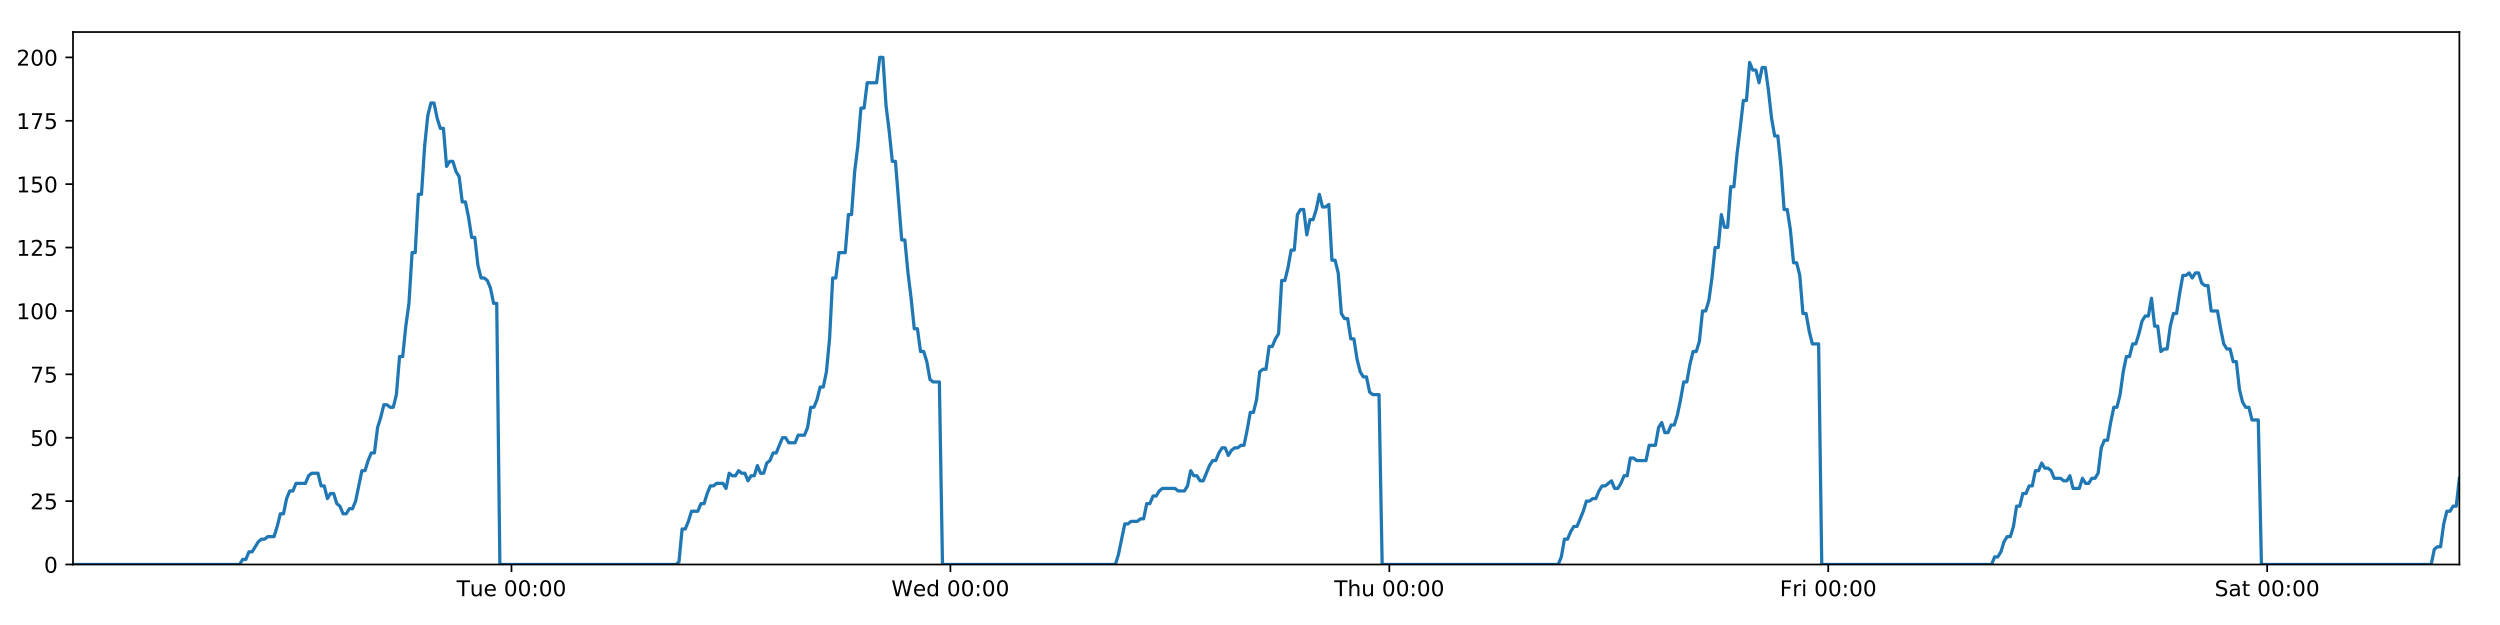
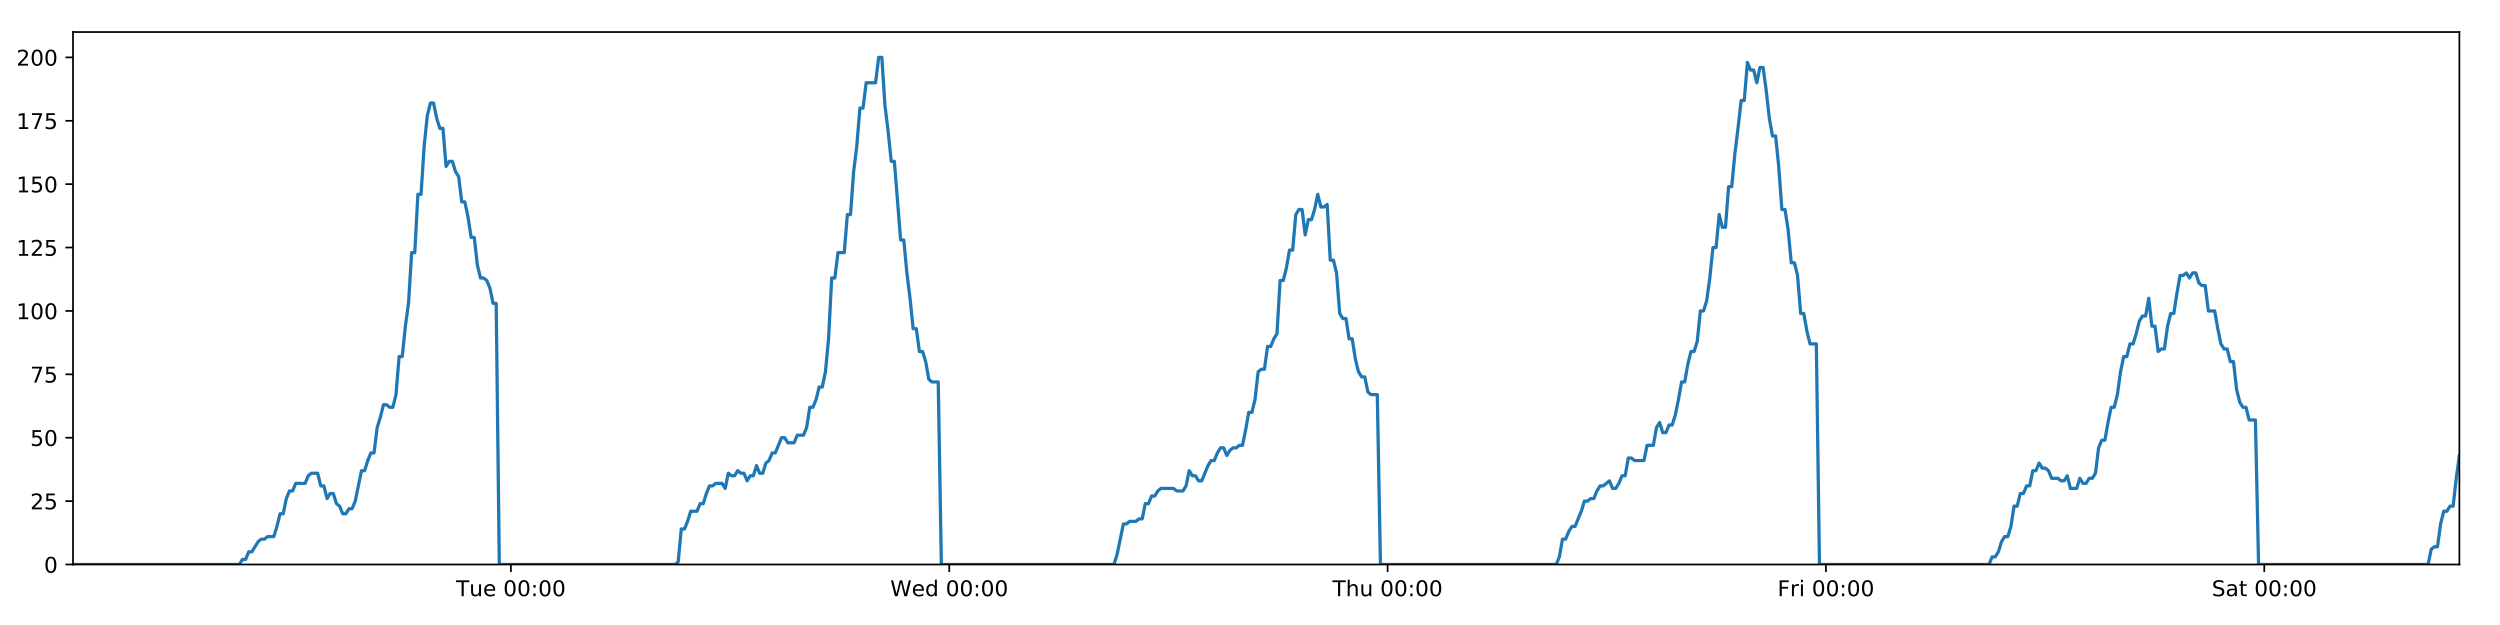
<svg xmlns="http://www.w3.org/2000/svg" xmlns:xlink="http://www.w3.org/1999/xlink" height="288pt" version="1.1" viewBox="0 0 1152 288" width="1152pt">
  <defs>
    <style type="text/css">
*{stroke-linecap:butt;stroke-linejoin:round;}
  </style>
  </defs>
  <g id="figure_1">
    <g id="patch_1">
      <path d="M 0 288  L 1152 288  L 1152 0  L 0 0  z " style="fill:#ffffff;" />
    </g>
    <g id="axes_1">
      <g id="patch_2">
        <path d="M 33.64 260.12  L 1133.28 260.12  L 1133.28 14.76  L 33.64 14.76  z " style="fill:#ffffff;" />
      </g>
      <g id="matplotlib.axis_1">
        <g id="xtick_1">
          <g id="line2d_1">
            <defs>
-               <path d="M 0 0  L 0 3.5  " id="mf6e6824c8d" style="stroke:#000000;stroke-width:0.8;" />
-             </defs>
-             <g>
-               <use style="stroke:#000000;stroke-width:0.8;" x="235.69" xlink:href="#mf6e6824c8d" y="260.12" />
+               <path d="M 0 0  L 0 3.5  " id="m3f9d181291" style="stroke:#000000;stroke-width:0.8;" />
+             </defs>
+             <g>
+               <use style="stroke:#000000;stroke-width:0.8;" x="235.424" xlink:href="#m3f9d181291" y="260.12" />
            </g>
          </g>
          <g id="text_1">
            <defs>
              <path d="M -0.297 72.906  L 61.375 72.906  L 61.375 64.594  L 35.5 64.594  L 35.5 0  L 25.594 0  L 25.594 64.594  L -0.297 64.594  z " id="DejaVuSans-84" />
              <path d="M 8.5 21.578  L 8.5 54.688  L 17.484 54.688  L 17.484 21.922  Q 17.484 14.156 20.5 10.266  Q 23.531 6.391 29.594 6.391  Q 36.859 6.391 41.078 11.031  Q 45.312 15.672 45.312 23.688  L 45.312 54.688  L 54.297 54.688  L 54.297 0  L 45.312 0  L 45.312 8.406  Q 42.047 3.422 37.719 1  Q 33.406 -1.422 27.688 -1.422  Q 18.266 -1.422 13.375 4.438  Q 8.5 10.297 8.5 21.578  z M 31.109 56  z " id="DejaVuSans-117" />
              <path d="M 56.203 29.594  L 56.203 25.203  L 14.891 25.203  Q 15.484 15.922 20.484 11.062  Q 25.484 6.203 34.422 6.203  Q 39.594 6.203 44.453 7.469  Q 49.312 8.734 54.109 11.281  L 54.109 2.781  Q 49.266 0.734 44.188 -0.344  Q 39.109 -1.422 33.891 -1.422  Q 20.797 -1.422 13.156 6.188  Q 5.516 13.812 5.516 26.812  Q 5.516 40.234 12.766 48.109  Q 20.016 56 32.328 56  Q 43.359 56 49.781 48.891  Q 56.203 41.797 56.203 29.594  z M 47.219 32.234  Q 47.125 39.594 43.094 43.984  Q 39.062 48.391 32.422 48.391  Q 24.906 48.391 20.391 44.141  Q 15.875 39.891 15.188 32.172  z " id="DejaVuSans-101" />
              <path id="DejaVuSans-32" />
              <path d="M 31.781 66.406  Q 24.172 66.406 20.328 58.906  Q 16.5 51.422 16.5 36.375  Q 16.5 21.391 20.328 13.891  Q 24.172 6.391 31.781 6.391  Q 39.453 6.391 43.281 13.891  Q 47.125 21.391 47.125 36.375  Q 47.125 51.422 43.281 58.906  Q 39.453 66.406 31.781 66.406  z M 31.781 74.219  Q 44.047 74.219 50.516 64.516  Q 56.984 54.828 56.984 36.375  Q 56.984 17.969 50.516 8.266  Q 44.047 -1.422 31.781 -1.422  Q 19.531 -1.422 13.062 8.266  Q 6.594 17.969 6.594 36.375  Q 6.594 54.828 13.062 64.516  Q 19.531 74.219 31.781 74.219  z " id="DejaVuSans-48" />
              <path d="M 11.719 12.406  L 22.016 12.406  L 22.016 0  L 11.719 0  z M 11.719 51.703  L 22.016 51.703  L 22.016 39.312  L 11.719 39.312  z " id="DejaVuSans-58" />
            </defs>
-             <g transform="translate(210.4037 274.7184)scale(0.1 -0.1)">
+             <g transform="translate(210.1384 274.7184)scale(0.1 -0.1)">
              <use xlink:href="#DejaVuSans-84" />
              <use x="60.85" xlink:href="#DejaVuSans-117" />
              <use x="124.229" xlink:href="#DejaVuSans-101" />
              <use x="185.752" xlink:href="#DejaVuSans-32" />
              <use x="217.539" xlink:href="#DejaVuSans-48" />
              <use x="281.162" xlink:href="#DejaVuSans-48" />
              <use x="344.785" xlink:href="#DejaVuSans-58" />
              <use x="378.477" xlink:href="#DejaVuSans-48" />
              <use x="442.1" xlink:href="#DejaVuSans-48" />
            </g>
          </g>
        </g>
        <g id="xtick_2">
          <g id="line2d_2">
            <g>
-               <use style="stroke:#000000;stroke-width:0.8;" x="437.944" xlink:href="#mf6e6824c8d" y="260.12" />
+               <use style="stroke:#000000;stroke-width:0.8;" x="437.413" xlink:href="#m3f9d181291" y="260.12" />
            </g>
          </g>
          <g id="text_2">
            <defs>
              <path d="M 3.328 72.906  L 13.281 72.906  L 28.609 11.281  L 43.891 72.906  L 54.984 72.906  L 70.312 11.281  L 85.594 72.906  L 95.609 72.906  L 77.297 0  L 64.891 0  L 49.516 63.281  L 33.984 0  L 21.578 0  z " id="DejaVuSans-87" />
              <path d="M 45.406 46.391  L 45.406 75.984  L 54.391 75.984  L 54.391 0  L 45.406 0  L 45.406 8.203  Q 42.578 3.328 38.25 0.953  Q 33.938 -1.422 27.875 -1.422  Q 17.969 -1.422 11.734 6.484  Q 5.516 14.406 5.516 27.297  Q 5.516 40.188 11.734 48.094  Q 17.969 56 27.875 56  Q 33.938 56 38.25 53.625  Q 42.578 51.266 45.406 46.391  z M 14.797 27.297  Q 14.797 17.391 18.875 11.75  Q 22.953 6.109 30.078 6.109  Q 37.203 6.109 41.297 11.75  Q 45.406 17.391 45.406 27.297  Q 45.406 37.203 41.297 42.844  Q 37.203 48.484 30.078 48.484  Q 22.953 48.484 18.875 42.844  Q 14.797 37.203 14.797 27.297  z " id="DejaVuSans-100" />
            </defs>
-             <g transform="translate(410.7552 274.7184)scale(0.1 -0.1)">
+             <g transform="translate(410.2244 274.7184)scale(0.1 -0.1)">
              <use xlink:href="#DejaVuSans-87" />
              <use x="98.799" xlink:href="#DejaVuSans-101" />
              <use x="160.322" xlink:href="#DejaVuSans-100" />
              <use x="223.799" xlink:href="#DejaVuSans-32" />
              <use x="255.586" xlink:href="#DejaVuSans-48" />
              <use x="319.209" xlink:href="#DejaVuSans-48" />
              <use x="382.832" xlink:href="#DejaVuSans-58" />
              <use x="416.523" xlink:href="#DejaVuSans-48" />
              <use x="480.146" xlink:href="#DejaVuSans-48" />
            </g>
          </g>
        </g>
        <g id="xtick_3">
          <g id="line2d_3">
            <g>
-               <use style="stroke:#000000;stroke-width:0.8;" x="640.199" xlink:href="#mf6e6824c8d" y="260.12" />
+               <use style="stroke:#000000;stroke-width:0.8;" x="639.403" xlink:href="#m3f9d181291" y="260.12" />
            </g>
          </g>
          <g id="text_3">
            <defs>
              <path d="M 54.891 33.016  L 54.891 0  L 45.906 0  L 45.906 32.719  Q 45.906 40.484 42.875 44.328  Q 39.844 48.188 33.797 48.188  Q 26.516 48.188 22.312 43.547  Q 18.109 38.922 18.109 30.906  L 18.109 0  L 9.078 0  L 9.078 75.984  L 18.109 75.984  L 18.109 46.188  Q 21.344 51.125 25.703 53.562  Q 30.078 56 35.797 56  Q 45.219 56 50.047 50.172  Q 54.891 44.344 54.891 33.016  z " id="DejaVuSans-104" />
            </defs>
-             <g transform="translate(614.8091 274.7184)scale(0.1 -0.1)">
+             <g transform="translate(614.0127 274.7184)scale(0.1 -0.1)">
              <use xlink:href="#DejaVuSans-84" />
              <use x="61.084" xlink:href="#DejaVuSans-104" />
              <use x="124.463" xlink:href="#DejaVuSans-117" />
              <use x="187.842" xlink:href="#DejaVuSans-32" />
              <use x="219.629" xlink:href="#DejaVuSans-48" />
              <use x="283.252" xlink:href="#DejaVuSans-48" />
              <use x="346.875" xlink:href="#DejaVuSans-58" />
              <use x="380.566" xlink:href="#DejaVuSans-48" />
              <use x="444.189" xlink:href="#DejaVuSans-48" />
            </g>
          </g>
        </g>
        <g id="xtick_4">
          <g id="line2d_4">
            <g>
-               <use style="stroke:#000000;stroke-width:0.8;" x="842.454" xlink:href="#mf6e6824c8d" y="260.12" />
+               <use style="stroke:#000000;stroke-width:0.8;" x="841.392" xlink:href="#m3f9d181291" y="260.12" />
            </g>
          </g>
          <g id="text_4">
            <defs>
              <path d="M 9.812 72.906  L 51.703 72.906  L 51.703 64.594  L 19.672 64.594  L 19.672 43.109  L 48.578 43.109  L 48.578 34.812  L 19.672 34.812  L 19.672 0  L 9.812 0  z " id="DejaVuSans-70" />
              <path d="M 41.109 46.297  Q 39.594 47.172 37.812 47.578  Q 36.031 48 33.891 48  Q 26.266 48 22.188 43.047  Q 18.109 38.094 18.109 28.812  L 18.109 0  L 9.078 0  L 9.078 54.688  L 18.109 54.688  L 18.109 46.188  Q 20.953 51.172 25.484 53.578  Q 30.031 56 36.531 56  Q 37.453 56 38.578 55.875  Q 39.703 55.766 41.062 55.516  z " id="DejaVuSans-114" />
              <path d="M 9.422 54.688  L 18.406 54.688  L 18.406 0  L 9.422 0  z M 9.422 75.984  L 18.406 75.984  L 18.406 64.594  L 9.422 64.594  z " id="DejaVuSans-105" />
            </defs>
-             <g transform="translate(820.1404 274.7184)scale(0.1 -0.1)">
+             <g transform="translate(819.0783 274.7184)scale(0.1 -0.1)">
              <use xlink:href="#DejaVuSans-70" />
              <use x="57.41" xlink:href="#DejaVuSans-114" />
              <use x="98.523" xlink:href="#DejaVuSans-105" />
              <use x="126.307" xlink:href="#DejaVuSans-32" />
              <use x="158.094" xlink:href="#DejaVuSans-48" />
              <use x="221.717" xlink:href="#DejaVuSans-48" />
              <use x="285.34" xlink:href="#DejaVuSans-58" />
              <use x="319.031" xlink:href="#DejaVuSans-48" />
              <use x="382.654" xlink:href="#DejaVuSans-48" />
            </g>
          </g>
        </g>
        <g id="xtick_5">
          <g id="line2d_5">
            <g>
-               <use style="stroke:#000000;stroke-width:0.8;" x="1044.708" xlink:href="#mf6e6824c8d" y="260.12" />
+               <use style="stroke:#000000;stroke-width:0.8;" x="1043.381" xlink:href="#m3f9d181291" y="260.12" />
            </g>
          </g>
          <g id="text_5">
            <defs>
              <path d="M 53.516 70.516  L 53.516 60.891  Q 47.906 63.578 42.922 64.891  Q 37.938 66.219 33.297 66.219  Q 25.25 66.219 20.875 63.094  Q 16.5 59.969 16.5 54.203  Q 16.5 49.359 19.406 46.891  Q 22.312 44.438 30.422 42.922  L 36.375 41.703  Q 47.406 39.594 52.656 34.297  Q 57.906 29 57.906 20.125  Q 57.906 9.516 50.797 4.047  Q 43.703 -1.422 29.984 -1.422  Q 24.812 -1.422 18.969 -0.25  Q 13.141 0.922 6.891 3.219  L 6.891 13.375  Q 12.891 10.016 18.656 8.297  Q 24.422 6.594 29.984 6.594  Q 38.422 6.594 43.016 9.906  Q 47.609 13.234 47.609 19.391  Q 47.609 24.75 44.312 27.781  Q 41.016 30.812 33.5 32.328  L 27.484 33.5  Q 16.453 35.688 11.516 40.375  Q 6.594 45.062 6.594 53.422  Q 6.594 63.094 13.406 68.656  Q 20.219 74.219 32.172 74.219  Q 37.312 74.219 42.625 73.281  Q 47.953 72.359 53.516 70.516  z " id="DejaVuSans-83" />
              <path d="M 34.281 27.484  Q 23.391 27.484 19.188 25  Q 14.984 22.516 14.984 16.5  Q 14.984 11.719 18.141 8.906  Q 21.297 6.109 26.703 6.109  Q 34.188 6.109 38.703 11.406  Q 43.219 16.703 43.219 25.484  L 43.219 27.484  z M 52.203 31.203  L 52.203 0  L 43.219 0  L 43.219 8.297  Q 40.141 3.328 35.547 0.953  Q 30.953 -1.422 24.312 -1.422  Q 15.922 -1.422 10.953 3.297  Q 6 8.016 6 15.922  Q 6 25.141 12.172 29.828  Q 18.359 34.516 30.609 34.516  L 43.219 34.516  L 43.219 35.406  Q 43.219 41.609 39.141 45  Q 35.062 48.391 27.688 48.391  Q 23 48.391 18.547 47.266  Q 14.109 46.141 10.016 43.891  L 10.016 52.203  Q 14.938 54.109 19.578 55.047  Q 24.219 56 28.609 56  Q 40.484 56 46.344 49.844  Q 52.203 43.703 52.203 31.203  z " id="DejaVuSans-97" />
              <path d="M 18.312 70.219  L 18.312 54.688  L 36.812 54.688  L 36.812 47.703  L 18.312 47.703  L 18.312 18.016  Q 18.312 11.328 20.141 9.422  Q 21.969 7.516 27.594 7.516  L 36.812 7.516  L 36.812 0  L 27.594 0  Q 17.188 0 13.234 3.875  Q 9.281 7.766 9.281 18.016  L 9.281 47.703  L 2.688 47.703  L 2.688 54.688  L 9.281 54.688  L 9.281 70.219  z " id="DejaVuSans-116" />
            </defs>
-             <g transform="translate(1020.511 274.7184)scale(0.1 -0.1)">
+             <g transform="translate(1019.184 274.7184)scale(0.1 -0.1)">
              <use xlink:href="#DejaVuSans-83" />
              <use x="63.477" xlink:href="#DejaVuSans-97" />
              <use x="124.756" xlink:href="#DejaVuSans-116" />
              <use x="163.965" xlink:href="#DejaVuSans-32" />
              <use x="195.752" xlink:href="#DejaVuSans-48" />
              <use x="259.375" xlink:href="#DejaVuSans-48" />
              <use x="322.998" xlink:href="#DejaVuSans-58" />
              <use x="356.689" xlink:href="#DejaVuSans-48" />
              <use x="420.312" xlink:href="#DejaVuSans-48" />
            </g>
          </g>
        </g>
      </g>
      <g id="matplotlib.axis_2">
        <g id="ytick_1">
          <g id="line2d_6">
            <defs>
-               <path d="M 0 0  L -3.5 0  " id="m95080a32af" style="stroke:#000000;stroke-width:0.8;" />
-             </defs>
-             <g>
-               <use style="stroke:#000000;stroke-width:0.8;" x="33.64" xlink:href="#m95080a32af" y="260.12" />
+               <path d="M 0 0  L -3.5 0  " id="m3f5c37391a" style="stroke:#000000;stroke-width:0.8;" />
+             </defs>
+             <g>
+               <use style="stroke:#000000;stroke-width:0.8;" x="33.64" xlink:href="#m3f5c37391a" y="260.12" />
            </g>
          </g>
          <g id="text_6">
            <g transform="translate(20.2775 263.9192)scale(0.1 -0.1)">
              <use xlink:href="#DejaVuSans-48" />
            </g>
          </g>
        </g>
        <g id="ytick_2">
          <g id="line2d_7">
            <g>
-               <use style="stroke:#000000;stroke-width:0.8;" x="33.64" xlink:href="#m95080a32af" y="230.91" />
+               <use style="stroke:#000000;stroke-width:0.8;" x="33.64" xlink:href="#m3f5c37391a" y="230.91" />
            </g>
          </g>
          <g id="text_7">
            <defs>
              <path d="M 19.188 8.297  L 53.609 8.297  L 53.609 0  L 7.328 0  L 7.328 8.297  Q 12.938 14.109 22.625 23.891  Q 32.328 33.688 34.812 36.531  Q 39.547 41.844 41.422 45.531  Q 43.312 49.219 43.312 52.781  Q 43.312 58.594 39.234 62.25  Q 35.156 65.922 28.609 65.922  Q 23.969 65.922 18.812 64.312  Q 13.672 62.703 7.812 59.422  L 7.812 69.391  Q 13.766 71.781 18.938 73  Q 24.125 74.219 28.422 74.219  Q 39.75 74.219 46.484 68.547  Q 53.219 62.891 53.219 53.422  Q 53.219 48.922 51.531 44.891  Q 49.859 40.875 45.406 35.406  Q 44.188 33.984 37.641 27.219  Q 31.109 20.453 19.188 8.297  z " id="DejaVuSans-50" />
              <path d="M 10.797 72.906  L 49.516 72.906  L 49.516 64.594  L 19.828 64.594  L 19.828 46.734  Q 21.969 47.469 24.109 47.828  Q 26.266 48.188 28.422 48.188  Q 40.625 48.188 47.75 41.5  Q 54.891 34.812 54.891 23.391  Q 54.891 11.625 47.562 5.094  Q 40.234 -1.422 26.906 -1.422  Q 22.312 -1.422 17.547 -0.641  Q 12.797 0.141 7.719 1.703  L 7.719 11.625  Q 12.109 9.234 16.797 8.062  Q 21.484 6.891 26.703 6.891  Q 35.156 6.891 40.078 11.328  Q 45.016 15.766 45.016 23.391  Q 45.016 31 40.078 35.438  Q 35.156 39.891 26.703 39.891  Q 22.75 39.891 18.812 39.016  Q 14.891 38.141 10.797 36.281  z " id="DejaVuSans-53" />
            </defs>
            <g transform="translate(13.915 234.7097)scale(0.1 -0.1)">
              <use xlink:href="#DejaVuSans-50" />
              <use x="63.623" xlink:href="#DejaVuSans-53" />
            </g>
          </g>
        </g>
        <g id="ytick_3">
          <g id="line2d_8">
            <g>
-               <use style="stroke:#000000;stroke-width:0.8;" x="33.64" xlink:href="#m95080a32af" y="201.701" />
+               <use style="stroke:#000000;stroke-width:0.8;" x="33.64" xlink:href="#m3f5c37391a" y="201.701" />
            </g>
          </g>
          <g id="text_8">
            <g transform="translate(13.915 205.5002)scale(0.1 -0.1)">
              <use xlink:href="#DejaVuSans-53" />
              <use x="63.623" xlink:href="#DejaVuSans-48" />
            </g>
          </g>
        </g>
        <g id="ytick_4">
          <g id="line2d_9">
            <g>
-               <use style="stroke:#000000;stroke-width:0.8;" x="33.64" xlink:href="#m95080a32af" y="172.491" />
+               <use style="stroke:#000000;stroke-width:0.8;" x="33.64" xlink:href="#m3f5c37391a" y="172.491" />
            </g>
          </g>
          <g id="text_9">
            <defs>
              <path d="M 8.203 72.906  L 55.078 72.906  L 55.078 68.703  L 28.609 0  L 18.312 0  L 43.219 64.594  L 8.203 64.594  z " id="DejaVuSans-55" />
            </defs>
            <g transform="translate(13.915 176.2906)scale(0.1 -0.1)">
              <use xlink:href="#DejaVuSans-55" />
              <use x="63.623" xlink:href="#DejaVuSans-53" />
            </g>
          </g>
        </g>
        <g id="ytick_5">
          <g id="line2d_10">
            <g>
-               <use style="stroke:#000000;stroke-width:0.8;" x="33.64" xlink:href="#m95080a32af" y="143.282" />
+               <use style="stroke:#000000;stroke-width:0.8;" x="33.64" xlink:href="#m3f5c37391a" y="143.282" />
            </g>
          </g>
          <g id="text_10">
            <defs>
              <path d="M 12.406 8.297  L 28.516 8.297  L 28.516 63.922  L 10.984 60.406  L 10.984 69.391  L 28.422 72.906  L 38.281 72.906  L 38.281 8.297  L 54.391 8.297  L 54.391 0  L 12.406 0  z " id="DejaVuSans-49" />
            </defs>
            <g transform="translate(7.5525 147.0811)scale(0.1 -0.1)">
              <use xlink:href="#DejaVuSans-49" />
              <use x="63.623" xlink:href="#DejaVuSans-48" />
              <use x="127.246" xlink:href="#DejaVuSans-48" />
            </g>
          </g>
        </g>
        <g id="ytick_6">
          <g id="line2d_11">
            <g>
-               <use style="stroke:#000000;stroke-width:0.8;" x="33.64" xlink:href="#m95080a32af" y="114.072" />
+               <use style="stroke:#000000;stroke-width:0.8;" x="33.64" xlink:href="#m3f5c37391a" y="114.072" />
            </g>
          </g>
          <g id="text_11">
            <g transform="translate(7.5525 117.8716)scale(0.1 -0.1)">
              <use xlink:href="#DejaVuSans-49" />
              <use x="63.623" xlink:href="#DejaVuSans-50" />
              <use x="127.246" xlink:href="#DejaVuSans-53" />
            </g>
          </g>
        </g>
        <g id="ytick_7">
          <g id="line2d_12">
            <g>
-               <use style="stroke:#000000;stroke-width:0.8;" x="33.64" xlink:href="#m95080a32af" y="84.863" />
+               <use style="stroke:#000000;stroke-width:0.8;" x="33.64" xlink:href="#m3f5c37391a" y="84.863" />
            </g>
          </g>
          <g id="text_12">
            <g transform="translate(7.5525 88.66208)scale(0.1 -0.1)">
              <use xlink:href="#DejaVuSans-49" />
              <use x="63.623" xlink:href="#DejaVuSans-53" />
              <use x="127.246" xlink:href="#DejaVuSans-48" />
            </g>
          </g>
        </g>
        <g id="ytick_8">
          <g id="line2d_13">
            <g>
-               <use style="stroke:#000000;stroke-width:0.8;" x="33.64" xlink:href="#m95080a32af" y="55.653" />
+               <use style="stroke:#000000;stroke-width:0.8;" x="33.64" xlink:href="#m3f5c37391a" y="55.653" />
            </g>
          </g>
          <g id="text_13">
            <g transform="translate(7.5525 59.45255)scale(0.1 -0.1)">
              <use xlink:href="#DejaVuSans-49" />
              <use x="63.623" xlink:href="#DejaVuSans-55" />
              <use x="127.246" xlink:href="#DejaVuSans-53" />
            </g>
          </g>
        </g>
        <g id="ytick_9">
          <g id="line2d_14">
            <g>
-               <use style="stroke:#000000;stroke-width:0.8;" x="33.64" xlink:href="#m95080a32af" y="26.444" />
+               <use style="stroke:#000000;stroke-width:0.8;" x="33.64" xlink:href="#m3f5c37391a" y="26.444" />
            </g>
          </g>
          <g id="text_14">
            <g transform="translate(7.5525 30.24303)scale(0.1 -0.1)">
              <use xlink:href="#DejaVuSans-50" />
              <use x="63.623" xlink:href="#DejaVuSans-48" />
              <use x="127.246" xlink:href="#DejaVuSans-48" />
            </g>
          </g>
        </g>
      </g>
      <g id="line2d_15">
-         <path clip-path="url(#p65eb8a4539)" d="M 33.64 260.12  L 110.384 260.12  L 111.83 257.783  L 113.277 257.783  L 114.724 254.278  L 116.17 254.278  L 119.061 249.605  L 120.507 248.436  L 121.952 248.436  L 123.397 247.268  L 126.288 247.268  L 127.734 242.594  L 129.179 236.752  L 130.624 236.752  L 132.069 229.742  L 133.517 226.237  L 134.962 226.237  L 136.408 222.732  L 140.742 222.732  L 142.187 219.227  L 143.631 218.058  L 146.523 218.058  L 147.968 223.9  L 149.413 223.9  L 150.86 229.742  L 152.304 227.405  L 153.75 227.405  L 155.195 232.079  L 156.64 233.247  L 158.086 236.752  L 159.531 236.752  L 160.978 234.416  L 162.422 234.416  L 163.867 230.91  L 166.756 216.89  L 168.2 216.89  L 169.645 212.216  L 171.091 208.711  L 172.537 208.711  L 173.982 197.027  L 175.433 192.354  L 176.883 186.512  L 178.327 186.512  L 179.773 187.68  L 181.217 187.68  L 182.663 181.838  L 184.108 164.313  L 185.552 164.313  L 186.997 150.292  L 188.443 139.777  L 189.889 116.409  L 191.333 116.409  L 192.778 89.536  L 194.225 89.536  L 195.669 67.337  L 197.114 53.317  L 198.558 47.475  L 200.002 47.475  L 201.446 54.485  L 202.891 59.158  L 204.336 59.158  L 205.782 76.684  L 207.226 74.347  L 208.673 74.347  L 210.119 79.021  L 211.563 81.358  L 213.009 93.042  L 214.453 93.042  L 215.898 100.052  L 217.342 109.399  L 218.785 109.399  L 220.23 122.251  L 221.675 128.093  L 223.121 128.093  L 224.565 129.261  L 226.009 132.766  L 227.454 139.777  L 228.897 139.777  L 230.34 260.12  L 311.443 260.12  L 312.864 258.952  L 314.312 243.763  L 315.76 243.763  L 317.208 240.258  L 318.653 235.584  L 321.548 235.584  L 322.993 232.079  L 324.438 232.079  L 325.883 227.405  L 327.328 223.9  L 328.772 223.9  L 330.219 222.732  L 333.108 222.732  L 334.553 225.069  L 336 218.058  L 337.448 219.227  L 338.892 219.227  L 340.337 216.89  L 341.783 218.058  L 343.228 218.058  L 344.673 221.563  L 346.116 219.227  L 347.562 219.227  L 349.008 214.553  L 350.452 218.058  L 351.896 218.058  L 353.34 213.385  L 354.787 212.216  L 356.234 208.711  L 357.68 208.711  L 360.569 201.701  L 362.015 201.701  L 363.462 204.038  L 366.361 204.038  L 367.805 200.533  L 370.696 200.533  L 372.143 197.027  L 373.588 187.68  L 375.033 187.68  L 376.477 184.175  L 377.922 178.333  L 379.367 178.333  L 380.814 171.323  L 382.259 156.134  L 383.704 128.093  L 385.153 128.093  L 386.604 116.409  L 389.493 116.409  L 390.942 98.883  L 392.387 98.883  L 393.832 79.021  L 395.276 67.337  L 396.72 49.811  L 398.165 49.811  L 399.611 38.128  L 403.944 38.128  L 405.392 26.444  L 406.839 26.444  L 408.283 48.643  L 409.728 60.327  L 411.173 74.347  L 412.62 74.347  L 415.509 110.567  L 416.957 110.567  L 418.401 125.756  L 419.846 137.44  L 421.29 151.461  L 422.738 151.461  L 424.182 161.976  L 425.628 161.976  L 427.076 166.65  L 428.52 174.828  L 429.966 175.997  L 432.856 175.997  L 434.3 260.12  L 513.956 260.12  L 515.4 255.446  L 518.29 241.426  L 519.737 241.426  L 521.182 240.258  L 524.076 240.258  L 525.521 239.089  L 526.966 239.089  L 528.413 232.079  L 529.859 232.079  L 531.304 228.574  L 532.751 228.574  L 534.196 226.237  L 535.643 225.069  L 541.426 225.069  L 542.877 226.237  L 545.766 226.237  L 547.21 223.9  L 548.657 216.89  L 550.101 219.227  L 551.548 219.227  L 552.995 221.563  L 554.44 221.563  L 557.329 214.553  L 558.777 212.216  L 560.224 212.216  L 561.668 208.711  L 563.114 206.374  L 564.561 206.374  L 566.006 209.88  L 567.453 207.543  L 568.899 206.374  L 570.347 206.374  L 571.795 205.206  L 573.24 205.206  L 574.685 198.196  L 576.131 190.017  L 577.58 190.017  L 579.027 184.175  L 580.474 171.323  L 581.918 170.155  L 583.367 170.155  L 584.815 159.639  L 586.262 159.639  L 587.708 156.134  L 589.155 153.797  L 590.602 129.261  L 592.06 129.261  L 593.505 123.419  L 594.95 115.241  L 596.397 115.241  L 597.842 98.883  L 599.287 96.547  L 600.732 96.547  L 602.178 108.23  L 603.628 101.22  L 605.072 101.22  L 606.516 96.547  L 607.963 89.536  L 609.414 95.378  L 610.862 95.378  L 612.309 94.21  L 613.757 119.914  L 615.204 119.914  L 616.648 125.756  L 618.095 144.45  L 619.542 146.787  L 620.988 146.787  L 622.435 156.134  L 623.879 156.134  L 625.326 165.481  L 626.774 171.323  L 628.218 173.66  L 629.666 173.66  L 631.113 180.67  L 632.556 181.838  L 635.451 181.838  L 636.898 260.12  L 718.01 260.12  L 719.454 256.615  L 720.898 248.436  L 722.342 248.436  L 723.789 244.931  L 725.234 242.594  L 726.679 242.594  L 729.571 235.584  L 731.017 230.91  L 732.465 230.91  L 733.909 229.742  L 735.354 229.742  L 736.799 226.237  L 738.246 223.9  L 739.692 223.9  L 742.582 221.563  L 744.028 225.069  L 745.474 225.069  L 746.919 222.732  L 748.365 219.227  L 749.81 219.227  L 751.256 211.048  L 752.701 211.048  L 754.146 212.216  L 758.484 212.216  L 759.93 205.206  L 762.821 205.206  L 764.267 197.027  L 765.714 194.691  L 767.16 199.364  L 768.607 199.364  L 770.06 195.859  L 771.506 195.859  L 772.95 191.186  L 774.396 184.175  L 775.841 175.997  L 777.288 175.997  L 778.733 167.818  L 780.181 161.976  L 781.627 161.976  L 783.075 157.302  L 784.522 143.282  L 785.971 143.282  L 787.419 138.608  L 788.865 128.093  L 790.312 114.072  L 791.758 114.072  L 793.202 98.883  L 794.647 104.725  L 796.092 104.725  L 797.538 86.031  L 798.983 86.031  L 800.434 70.842  L 801.879 59.158  L 803.325 46.306  L 804.773 46.306  L 806.221 28.781  L 807.668 32.286  L 809.113 32.286  L 810.559 38.128  L 812.002 31.117  L 813.447 31.117  L 814.891 41.633  L 816.336 54.485  L 817.781 62.664  L 819.225 62.664  L 820.669 76.684  L 822.119 96.547  L 823.563 96.547  L 825.01 105.894  L 826.457 121.083  L 827.901 121.083  L 829.346 126.925  L 830.792 144.45  L 832.239 144.45  L 833.683 152.629  L 835.128 158.471  L 838.019 158.471  L 839.464 260.12  L 917.707 260.12  L 919.128 256.615  L 920.573 256.615  L 922.018 254.278  L 923.462 249.605  L 924.907 247.268  L 926.354 247.268  L 927.8 242.594  L 929.245 233.247  L 930.691 233.247  L 932.136 227.405  L 933.579 227.405  L 935.023 223.9  L 936.471 223.9  L 937.915 216.89  L 939.36 216.89  L 940.804 213.385  L 942.249 215.722  L 943.693 215.722  L 945.138 216.89  L 946.583 220.395  L 949.479 220.395  L 950.923 221.563  L 952.367 221.563  L 953.812 219.227  L 955.257 225.069  L 958.144 225.069  L 959.588 220.395  L 961.034 222.732  L 962.48 222.732  L 963.926 220.395  L 965.373 220.395  L 966.818 218.058  L 968.262 206.374  L 969.707 202.869  L 971.152 202.869  L 972.596 194.691  L 974.041 187.68  L 975.485 187.68  L 976.932 181.838  L 978.382 171.323  L 979.828 164.313  L 981.277 164.313  L 982.721 158.471  L 984.165 158.471  L 985.614 153.797  L 987.059 147.955  L 988.505 145.619  L 989.953 145.619  L 991.399 137.44  L 992.844 150.292  L 994.288 150.292  L 995.74 161.976  L 997.184 160.808  L 998.628 160.808  L 1000.073 150.292  L 1001.517 144.45  L 1002.964 144.45  L 1004.409 135.103  L 1005.854 126.925  L 1007.301 126.925  L 1008.745 125.756  L 1010.191 128.093  L 1011.64 125.756  L 1013.098 125.756  L 1014.547 130.43  L 1015.997 131.598  L 1017.448 131.598  L 1018.909 143.282  L 1021.811 143.282  L 1023.261 151.461  L 1024.707 158.471  L 1026.159 160.808  L 1027.605 160.808  L 1029.052 166.65  L 1030.498 166.65  L 1031.945 179.502  L 1033.391 185.344  L 1034.836 187.68  L 1036.28 187.68  L 1037.726 193.522  L 1040.617 193.522  L 1042.074 260.12  L 1120.304 260.12  L 1121.725 253.11  L 1123.17 251.941  L 1124.616 251.941  L 1126.062 241.426  L 1127.505 235.584  L 1128.949 235.584  L 1130.393 233.247  L 1131.837 233.247  L 1133.28 220.395  L 1133.28 220.395  " style="fill:none;stroke:#1f77b4;stroke-linecap:square;stroke-width:1.5;" />
+         <path clip-path="url(#p07b818cfaf)" d="M 33.64 260.12  L 110.283 260.12  L 111.727 257.783  L 113.172 257.783  L 114.617 254.278  L 116.062 254.278  L 118.949 249.605  L 120.393 248.436  L 121.836 248.436  L 123.279 247.268  L 126.166 247.268  L 127.61 242.594  L 129.053 236.752  L 130.496 236.752  L 131.94 229.742  L 133.386 226.237  L 134.829 226.237  L 136.273 222.732  L 140.602 222.732  L 142.045 219.227  L 143.487 218.058  L 146.374 218.058  L 147.817 223.9  L 149.261 223.9  L 150.706 229.742  L 152.149 227.405  L 153.593 227.405  L 155.036 232.079  L 156.478 233.247  L 157.922 236.752  L 159.366 236.752  L 160.811 234.416  L 162.253 234.416  L 163.696 230.91  L 166.581 216.89  L 168.023 216.89  L 169.466 212.216  L 170.91 208.711  L 172.355 208.711  L 173.798 197.027  L 175.247 192.354  L 176.695 186.512  L 178.137 186.512  L 179.581 187.68  L 181.024 187.68  L 182.467 181.838  L 183.91 164.313  L 185.353 164.313  L 186.796 150.292  L 188.24 139.777  L 189.684 116.409  L 191.126 116.409  L 192.569 89.536  L 194.014 89.536  L 195.457 67.337  L 196.899 53.317  L 198.341 47.475  L 199.783 47.475  L 201.226 54.485  L 202.668 59.158  L 204.112 59.158  L 205.556 76.684  L 206.998 74.347  L 208.443 74.347  L 209.887 79.021  L 211.329 81.358  L 212.774 93.042  L 214.216 93.042  L 215.658 100.052  L 217.101 109.399  L 218.542 109.399  L 219.985 122.251  L 221.428 128.093  L 222.873 128.093  L 224.314 129.261  L 225.757 132.766  L 227.199 139.777  L 228.641 139.777  L 230.082 260.12  L 311.078 260.12  L 312.497 258.952  L 313.944 243.763  L 315.39 243.763  L 316.836 240.258  L 318.279 235.584  L 321.17 235.584  L 322.613 232.079  L 324.056 232.079  L 325.499 227.405  L 326.943 223.9  L 328.385 223.9  L 329.83 222.732  L 332.714 222.732  L 334.157 225.069  L 335.603 218.058  L 337.049 219.227  L 338.491 219.227  L 339.934 216.89  L 341.378 218.058  L 342.822 218.058  L 344.264 221.563  L 345.706 219.227  L 347.15 219.227  L 348.594 214.553  L 350.036 218.058  L 351.478 218.058  L 352.92 213.385  L 354.366 212.216  L 355.811 208.711  L 357.255 208.711  L 360.139 201.701  L 361.584 201.701  L 363.029 204.038  L 365.924 204.038  L 367.366 200.533  L 370.254 200.533  L 371.699 197.027  L 373.142 187.68  L 374.585 187.68  L 376.027 184.175  L 377.47 178.333  L 378.913 178.333  L 380.358 171.323  L 381.801 156.134  L 383.245 128.093  L 384.692 128.093  L 386.14 116.409  L 389.026 116.409  L 390.473 98.883  L 391.916 98.883  L 393.359 79.021  L 394.801 67.337  L 396.243 49.811  L 397.686 49.811  L 399.13 38.128  L 403.458 38.128  L 404.903 26.444  L 406.349 26.444  L 407.791 48.643  L 409.234 60.327  L 410.677 74.347  L 412.123 74.347  L 415.007 110.567  L 416.453 110.567  L 417.896 125.756  L 419.338 137.44  L 420.781 151.461  L 422.227 151.461  L 423.67 161.976  L 425.113 161.976  L 426.56 166.65  L 428.002 174.828  L 429.445 175.997  L 432.332 175.997  L 433.773 260.12  L 513.326 260.12  L 514.768 255.446  L 517.654 241.426  L 519.099 241.426  L 520.542 240.258  L 523.432 240.258  L 524.875 239.089  L 526.318 239.089  L 527.763 232.079  L 529.207 232.079  L 530.651 228.574  L 532.095 228.574  L 533.539 226.237  L 534.984 225.069  L 540.759 225.069  L 542.209 226.237  L 545.093 226.237  L 546.536 223.9  L 547.98 216.89  L 549.423 219.227  L 550.868 219.227  L 552.313 221.563  L 553.756 221.563  L 556.642 214.553  L 558.087 212.216  L 559.532 212.216  L 560.974 208.711  L 562.419 206.374  L 563.864 206.374  L 565.307 209.88  L 566.752 207.543  L 568.196 206.374  L 569.642 206.374  L 571.088 205.206  L 572.531 205.206  L 573.975 198.196  L 575.419 190.017  L 576.866 190.017  L 578.311 184.175  L 579.756 171.323  L 581.198 170.155  L 582.645 170.155  L 584.091 159.639  L 585.536 159.639  L 586.98 156.134  L 588.425 153.797  L 589.871 129.261  L 591.327 129.261  L 592.77 123.419  L 594.213 115.241  L 595.658 115.241  L 597.101 98.883  L 598.544 96.547  L 599.988 96.547  L 601.432 108.23  L 602.88 101.22  L 604.321 101.22  L 605.764 96.547  L 607.209 89.536  L 608.658 95.378  L 610.104 95.378  L 611.549 94.21  L 612.995 119.914  L 614.44 119.914  L 615.882 125.756  L 617.327 144.45  L 618.772 146.787  L 620.217 146.787  L 621.662 156.134  L 623.104 156.134  L 624.549 165.481  L 625.995 171.323  L 627.437 173.66  L 628.883 173.66  L 630.328 180.67  L 631.77 181.838  L 634.661 181.838  L 636.106 260.12  L 717.112 260.12  L 718.554 256.615  L 719.996 248.436  L 721.438 248.436  L 722.883 244.931  L 724.326 242.594  L 725.769 242.594  L 728.657 235.584  L 730.101 230.91  L 731.547 230.91  L 732.99 229.742  L 734.433 229.742  L 735.875 226.237  L 737.321 223.9  L 738.764 223.9  L 741.652 221.563  L 743.095 225.069  L 744.539 225.069  L 745.982 222.732  L 747.426 219.227  L 748.87 219.227  L 750.313 211.048  L 751.757 211.048  L 753.2 212.216  L 757.532 212.216  L 758.977 205.206  L 761.863 205.206  L 763.308 197.027  L 764.752 194.691  L 766.197 199.364  L 767.642 199.364  L 769.093 195.859  L 770.537 195.859  L 771.979 191.186  L 773.423 184.175  L 774.867 175.997  L 776.311 175.997  L 777.755 167.818  L 779.2 161.976  L 780.645 161.976  L 782.091 157.302  L 783.536 143.282  L 784.983 143.282  L 786.429 138.608  L 787.874 128.093  L 789.319 114.072  L 790.762 114.072  L 792.205 98.883  L 793.647 104.725  L 795.091 104.725  L 796.535 86.031  L 797.978 86.031  L 799.427 70.842  L 800.871 59.158  L 802.315 46.306  L 803.761 46.306  L 805.207 28.781  L 806.651 32.286  L 808.094 32.286  L 809.538 38.128  L 810.98 31.117  L 812.423 31.117  L 813.865 41.633  L 815.308 54.485  L 816.751 62.664  L 818.194 62.664  L 819.636 76.684  L 821.084 96.547  L 822.526 96.547  L 823.971 105.894  L 825.416 121.083  L 826.858 121.083  L 828.301 126.925  L 829.746 144.45  L 831.19 144.45  L 832.632 152.629  L 834.075 158.471  L 836.963 158.471  L 838.406 260.12  L 916.546 260.12  L 917.966 256.615  L 919.409 256.615  L 920.852 254.278  L 922.294 249.605  L 923.737 247.268  L 925.182 247.268  L 926.626 242.594  L 928.069 233.247  L 929.513 233.247  L 930.956 227.405  L 932.398 227.405  L 933.84 223.9  L 935.285 223.9  L 936.728 216.89  L 938.17 216.89  L 939.613 213.385  L 941.055 215.722  L 942.498 215.722  L 943.941 216.89  L 945.384 220.395  L 948.276 220.395  L 949.718 221.563  L 951.161 221.563  L 952.603 219.227  L 954.046 225.069  L 956.93 225.069  L 958.372 220.395  L 959.816 222.732  L 961.261 222.732  L 962.704 220.395  L 964.149 220.395  L 965.593 218.058  L 967.035 206.374  L 968.477 202.869  L 969.921 202.869  L 971.363 194.691  L 972.806 187.68  L 974.248 187.68  L 975.694 181.838  L 977.142 171.323  L 978.586 164.313  L 980.033 164.313  L 981.475 158.471  L 982.917 158.471  L 984.364 153.797  L 985.807 147.955  L 987.251 145.619  L 988.697 145.619  L 990.141 137.44  L 991.584 150.292  L 993.027 150.292  L 994.476 161.976  L 995.919 160.808  L 997.361 160.808  L 998.804 150.292  L 1000.246 144.45  L 1001.691 144.45  L 1003.134 135.103  L 1004.577 126.925  L 1006.022 126.925  L 1007.465 125.756  L 1008.908 128.093  L 1010.356 125.756  L 1011.812 125.756  L 1013.259 130.43  L 1014.707 131.598  L 1016.156 131.598  L 1017.615 143.282  L 1020.513 143.282  L 1021.962 151.461  L 1023.406 158.471  L 1024.855 160.808  L 1026.299 160.808  L 1027.745 166.65  L 1029.189 166.65  L 1030.634 179.502  L 1032.078 185.344  L 1033.521 187.68  L 1034.963 187.68  L 1036.408 193.522  L 1039.295 193.522  L 1040.75 260.12  L 1118.877 260.12  L 1120.296 253.11  L 1121.739 251.941  L 1123.183 251.941  L 1124.628 241.426  L 1126.069 235.584  L 1127.511 235.584  L 1128.953 233.247  L 1130.395 233.247  L 1131.836 220.395  L 1133.28 209.88  L 1133.28 209.88  " style="fill:none;stroke:#1f77b4;stroke-linecap:square;stroke-width:1.5;" />
      </g>
      <g id="patch_3">
        <path d="M 33.64 260.12  L 33.64 14.76  " style="fill:none;stroke:#000000;stroke-linecap:square;stroke-linejoin:miter;stroke-width:0.8;" />
      </g>
      <g id="patch_4">
        <path d="M 1133.28 260.12  L 1133.28 14.76  " style="fill:none;stroke:#000000;stroke-linecap:square;stroke-linejoin:miter;stroke-width:0.8;" />
      </g>
      <g id="patch_5">
        <path d="M 33.64 260.12  L 1133.28 260.12  " style="fill:none;stroke:#000000;stroke-linecap:square;stroke-linejoin:miter;stroke-width:0.8;" />
      </g>
      <g id="patch_6">
        <path d="M 33.64 14.76  L 1133.28 14.76  " style="fill:none;stroke:#000000;stroke-linecap:square;stroke-linejoin:miter;stroke-width:0.8;" />
      </g>
    </g>
  </g>
  <defs>
-     <clipPath id="p65eb8a4539">
+     <clipPath id="p07b818cfaf">
      <rect height="245.36" width="1099.64" x="33.64" y="14.76" />
    </clipPath>
  </defs>
</svg>
